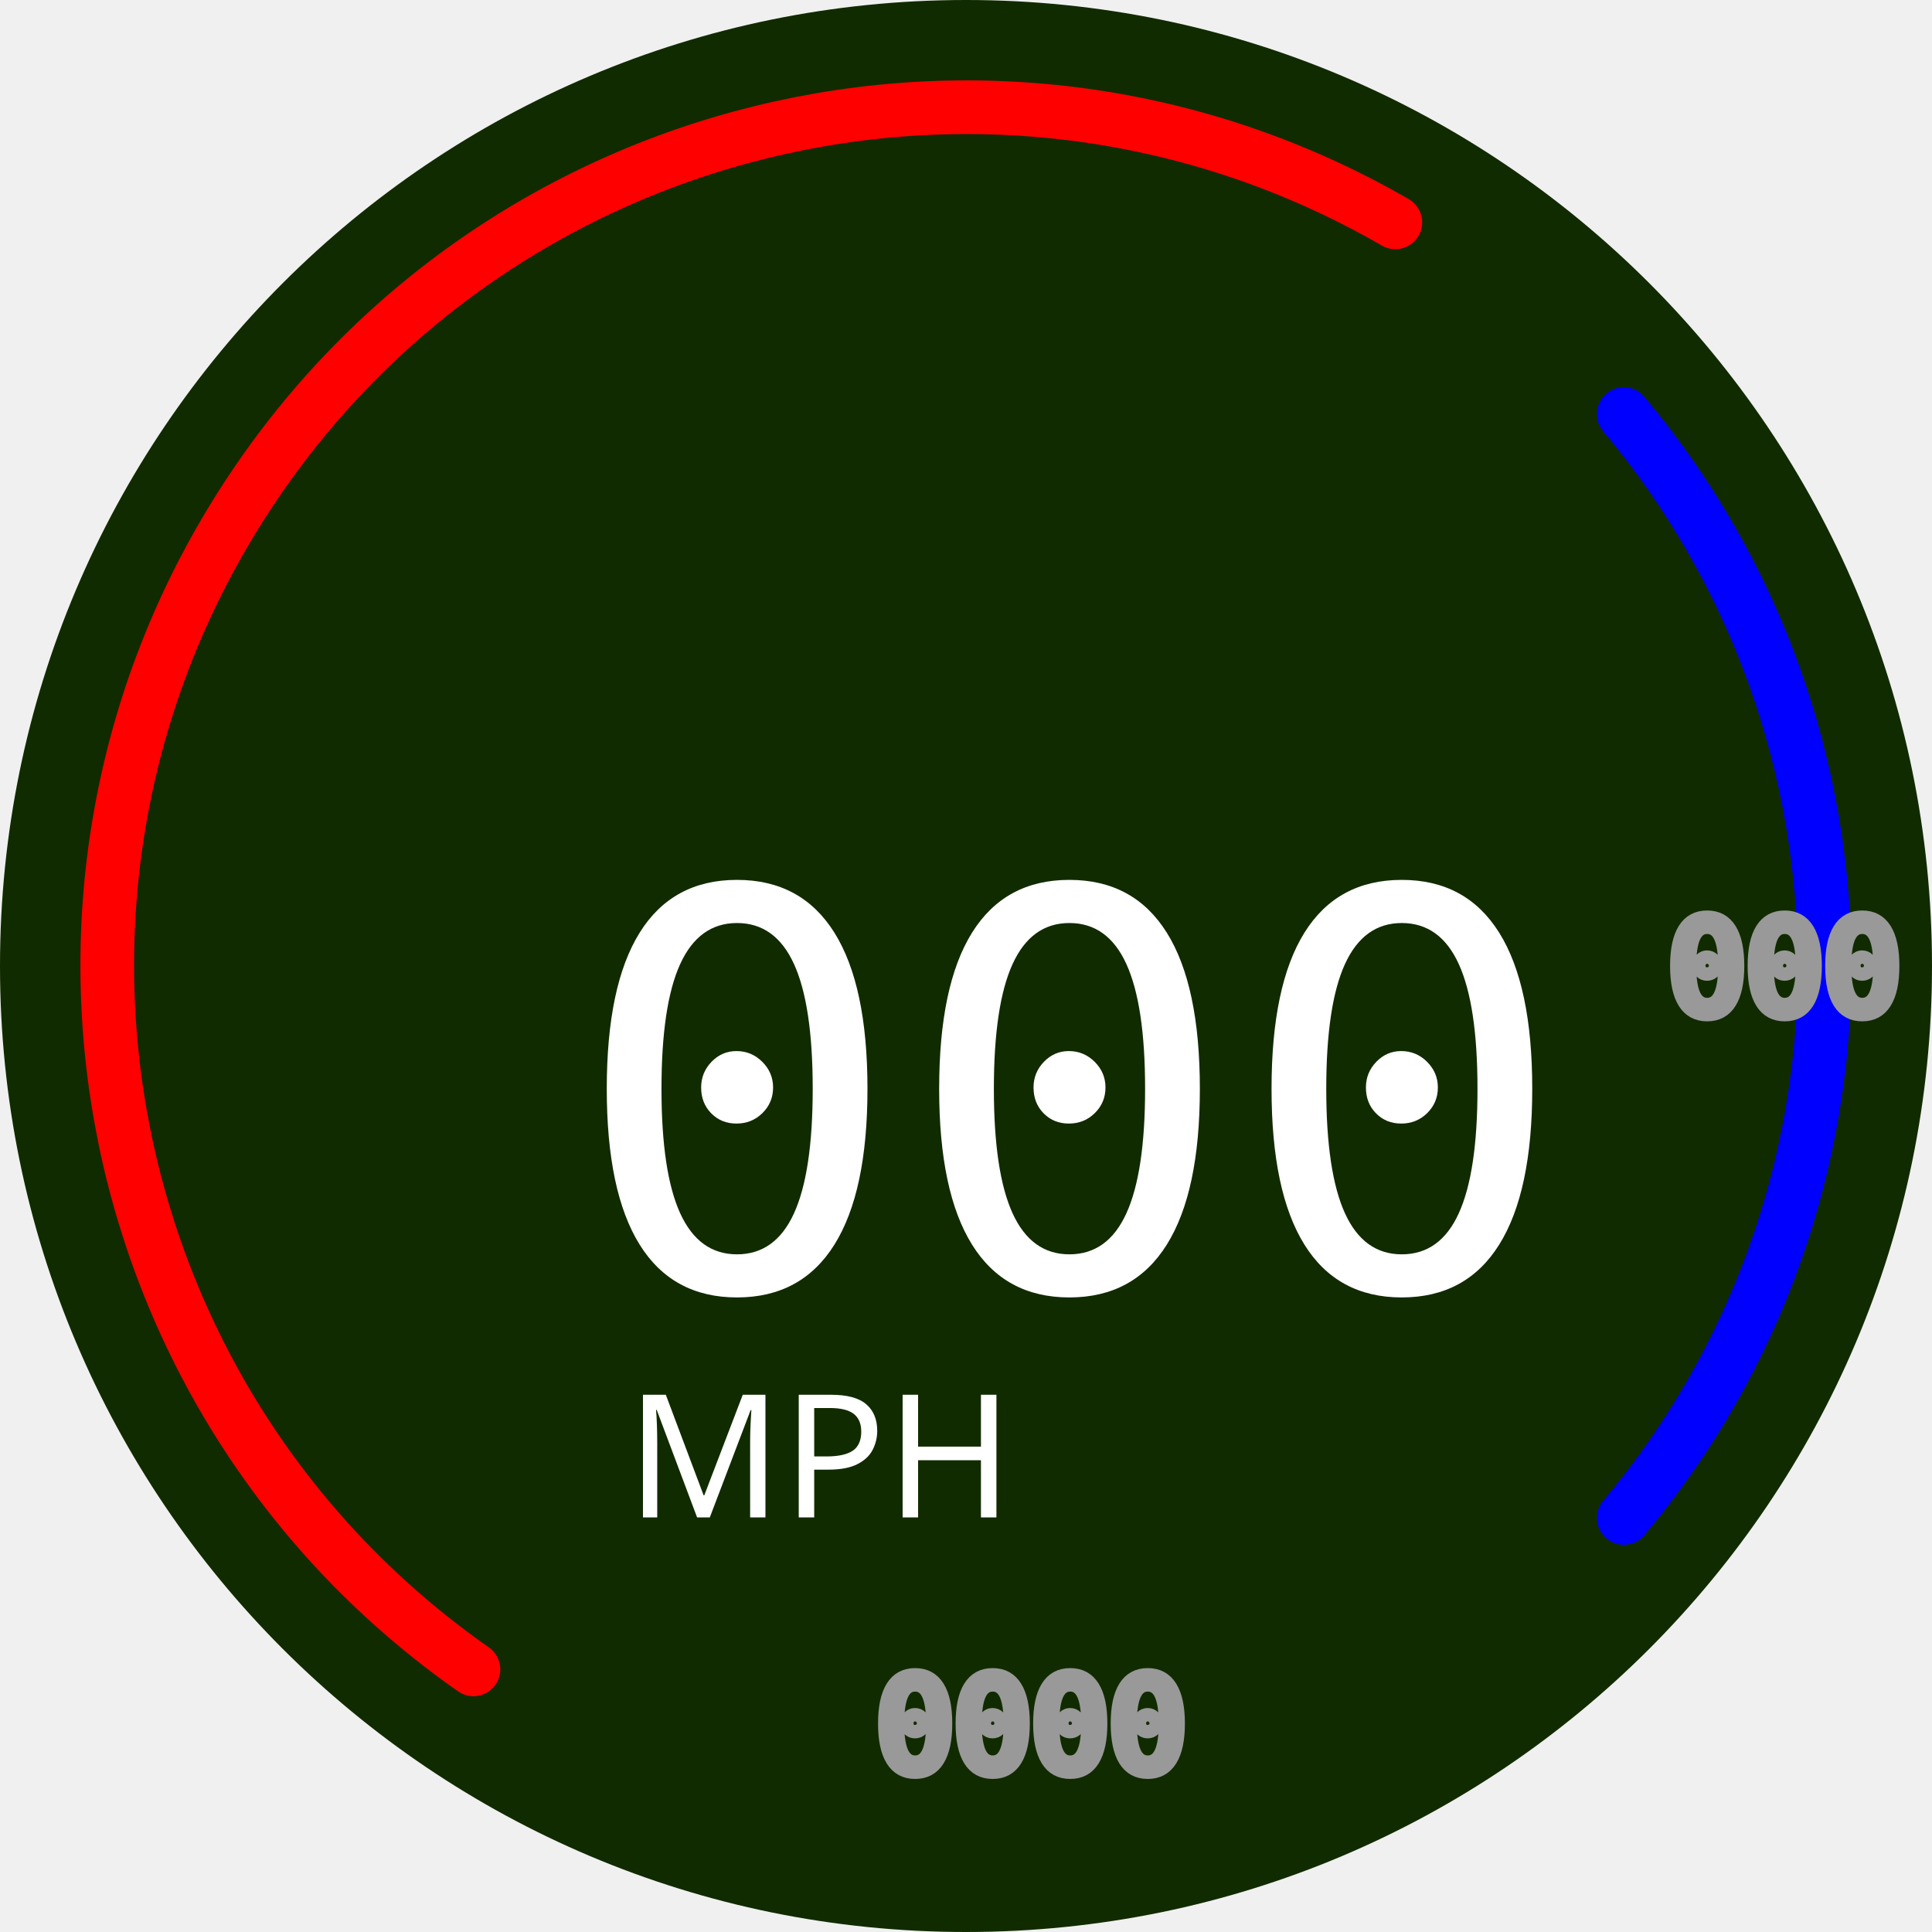
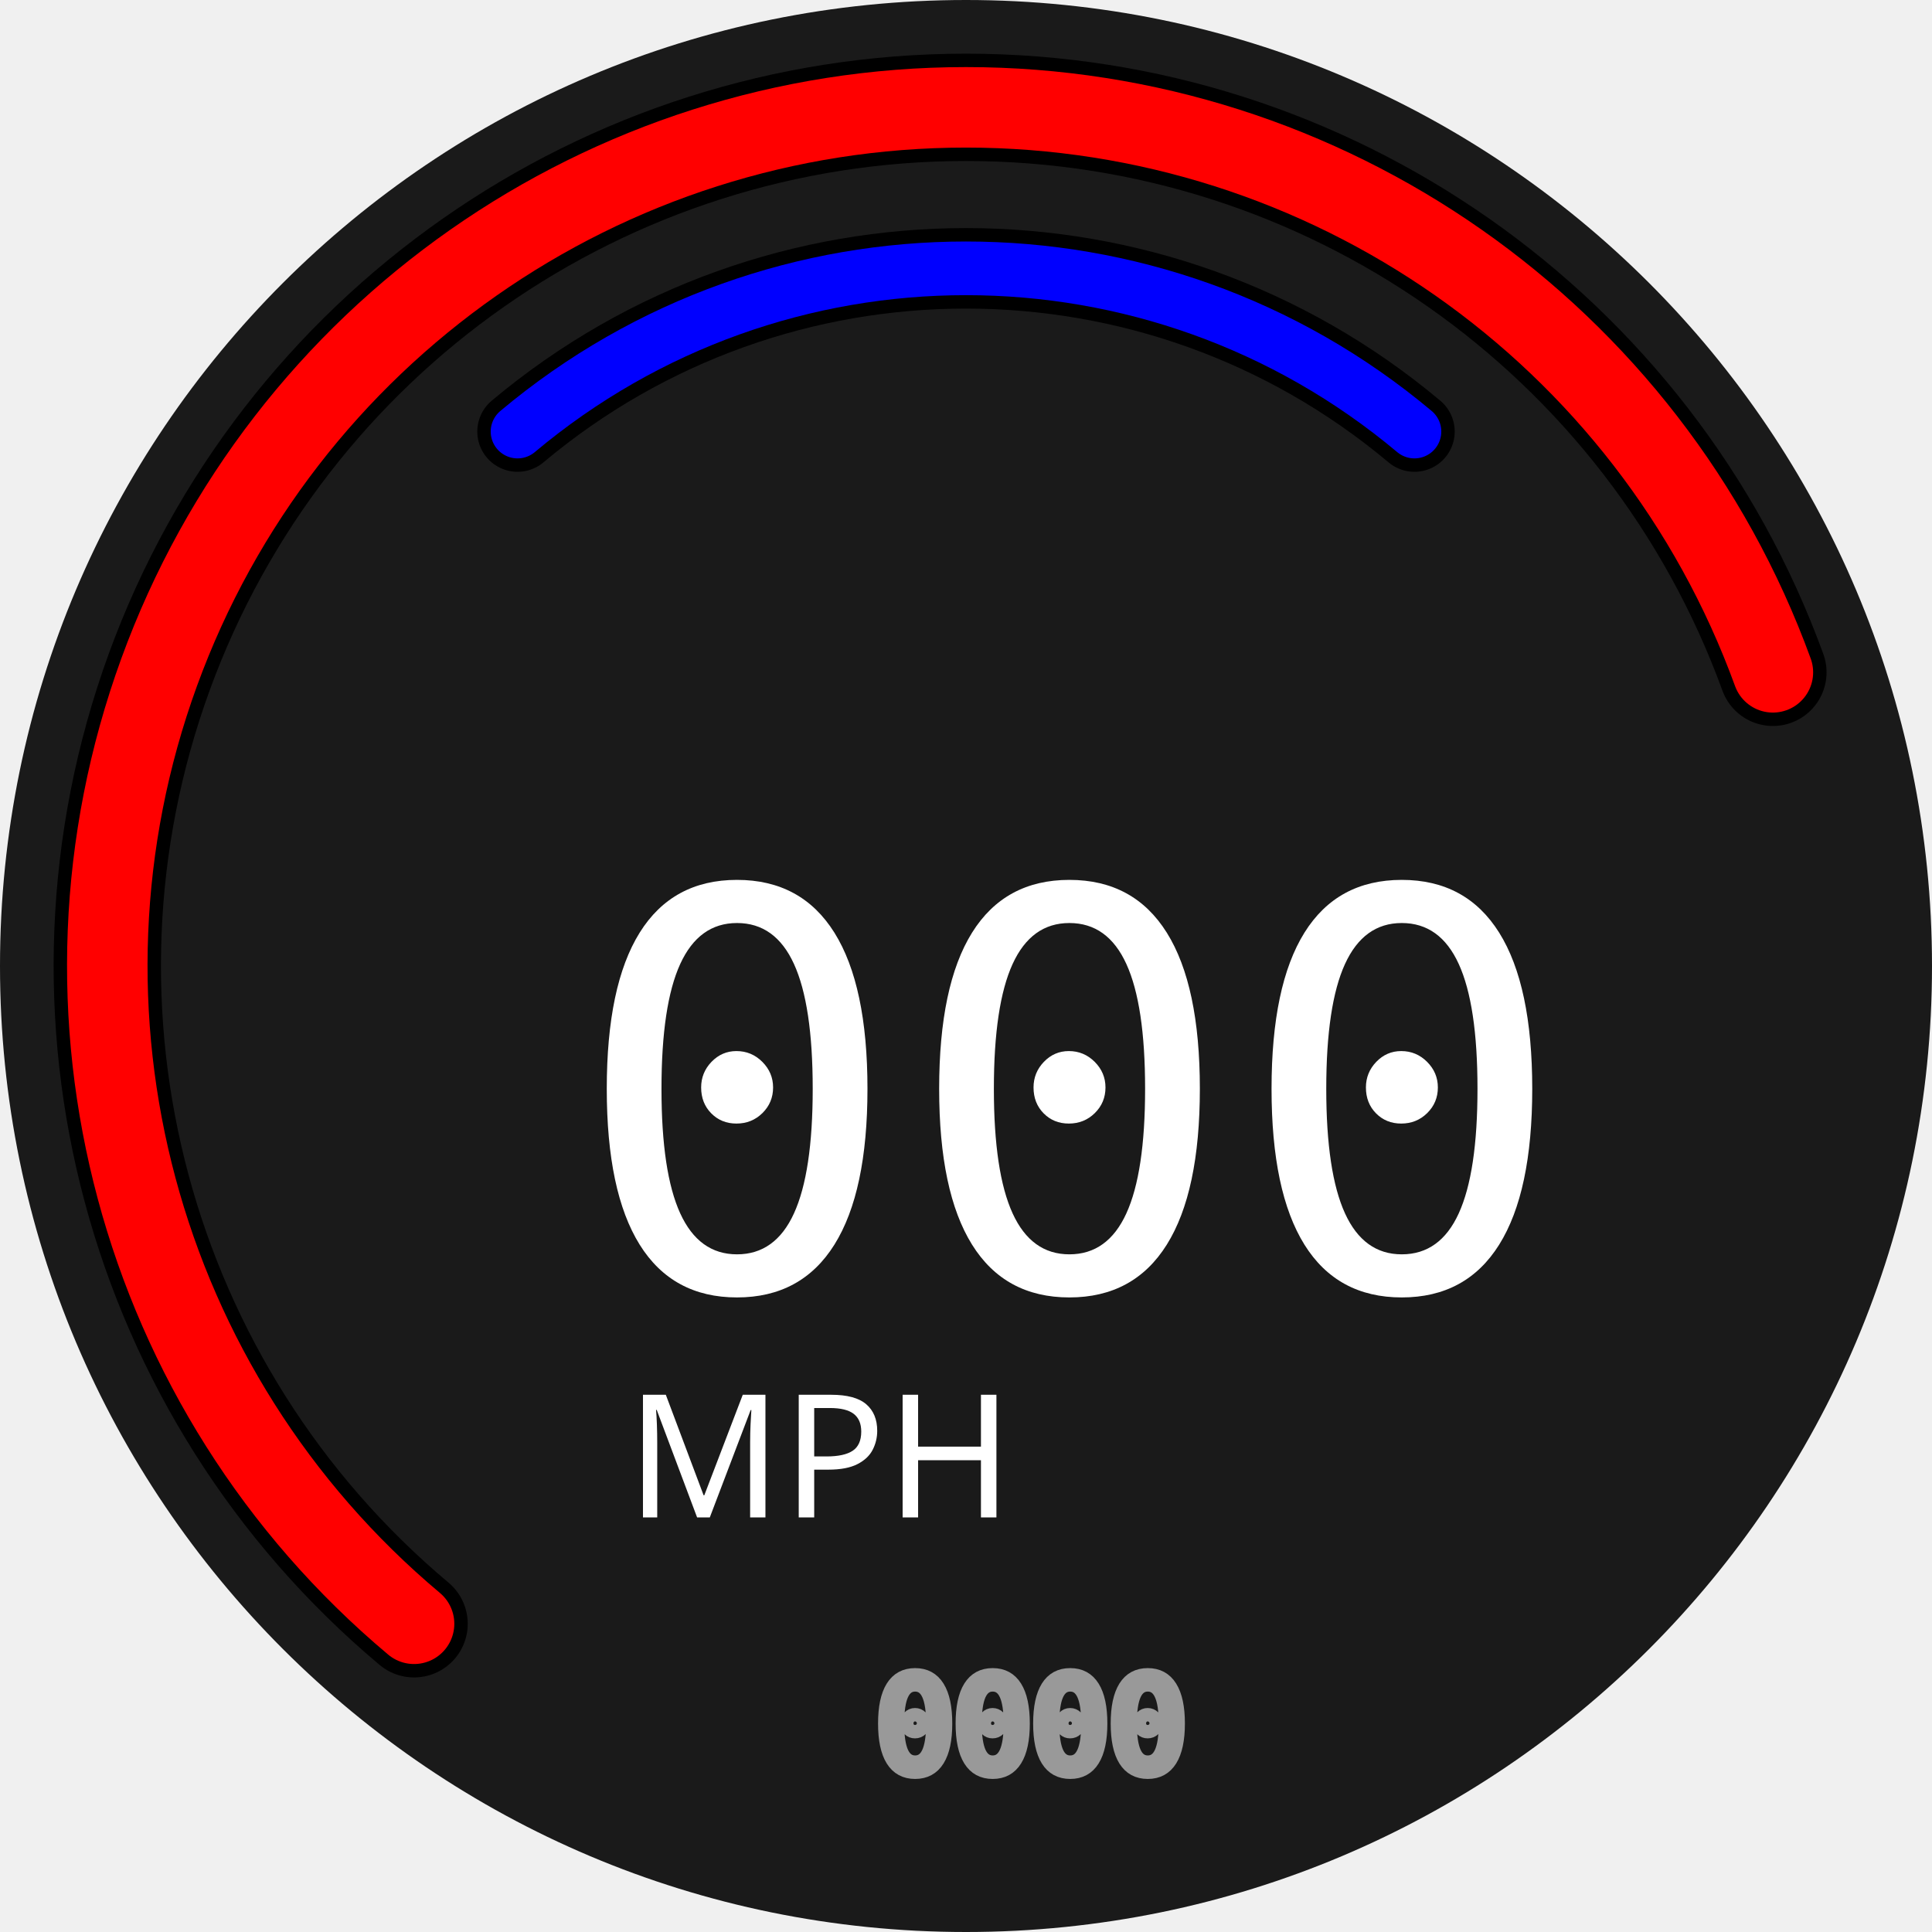
<svg xmlns="http://www.w3.org/2000/svg" width="720" height="720" viewBox="0 0 720 720" version="1.1" id="svg1">
  <defs id="defs1">
    <rect x="216.993" y="386.692" width="300.451" height="151.617" id="rect3" />
    <rect x="171.09" y="208.647" width="363.045" height="275.414" id="rect2" />
  </defs>
-   <circle style="fill:#112b00;stroke-width:1" id="path1" cx="360" cy="360" r="360" />
+   <circle style="fill:#1a1a1a;stroke-width:1" id="path1" cx="360" cy="360" r="360" />
  <text xml:space="preserve" style="font-style:normal;font-variant:normal;font-weight:normal;font-stretch:normal;font-size:205.747px;font-family:Consolas;-inkscape-font-specification:'Consolas, Normal';font-variant-ligatures:normal;font-variant-caps:normal;font-variant-numeric:normal;font-variant-east-asian:normal;writing-mode:lr-tb;direction:ltr;fill:#ffffff;stroke-width:2.143" x="212.767" y="480.61" id="speed-value">
    <tspan id="tspan4" style="font-style:normal;font-variant:normal;font-weight:normal;font-stretch:normal;font-size:205.747px;font-family:Consolas;-inkscape-font-specification:'Consolas, Normal';font-variant-ligatures:normal;font-variant-caps:normal;font-variant-numeric:normal;font-variant-east-asian:normal;stroke-width:2.143" x="212.767" y="480.61">000</tspan>
  </text>
  <text xml:space="preserve" style="font-style:normal;font-variant:normal;font-weight:normal;font-stretch:normal;font-size:64px;font-family:GonzalesSans;-inkscape-font-specification:'GonzalesSans, Normal';font-variant-ligatures:normal;font-variant-caps:normal;font-variant-numeric:normal;font-variant-east-asian:normal;writing-mode:lr-tb;direction:ltr;fill:#ffffff;stroke-width:1" x="233.413" y="565.496" id="speed-label">
    <tspan id="tspan5" style="font-style:normal;font-variant:normal;font-weight:normal;font-stretch:normal;font-size:64px;font-family:GonzalesSans;-inkscape-font-specification:'GonzalesSans, Normal';font-variant-ligatures:normal;font-variant-caps:normal;font-variant-numeric:normal;font-variant-east-asian:normal;stroke-width:1" x="233.413" y="565.496">MPH</tspan>
  </text>
-   <path style="fill:none;stroke:#ff0000;stroke-width:20;stroke-dasharray:none;stroke-linecap:round" id="rpm-path" d="M 176.455,622.129 A 320.001,320 0 0 1 90.114,188.064 320.001,320 0 0 1 520.001,82.872" />
  <text xml:space="preserve" style="font-style:normal;font-variant:normal;font-weight:normal;font-stretch:normal;font-size:48px;font-family:Consolas;-inkscape-font-specification:'Consolas, Normal';font-variant-ligatures:normal;font-variant-caps:normal;font-variant-numeric:normal;font-variant-east-asian:normal;writing-mode:lr-tb;direction:ltr;fill:none;stroke:#999999;stroke-width:5;stroke-dasharray:none" x="326.603" y="659.779" id="rpm-value">
    <tspan id="tspan6" style="font-style:normal;font-variant:normal;font-weight:normal;font-stretch:normal;font-size:48px;font-family:Consolas;-inkscape-font-specification:'Consolas, Normal';font-variant-ligatures:normal;font-variant-caps:normal;font-variant-numeric:normal;font-variant-east-asian:normal;stroke-width:5" x="326.603" y="659.779">0000</tspan>
  </text>
-   <path style="fill:none;stroke:#0000ff;stroke-width:20;stroke-dasharray:none;stroke-linecap:round" id="temp-path-reversed" d="m 605.134,154.308 a 320,320 0 0 1 0,411.384" />
-   <text xml:space="preserve" style="font-style:normal;font-variant:normal;font-weight:normal;font-stretch:normal;font-size:48px;font-family:Consolas;-inkscape-font-specification:'Consolas, Normal';font-variant-ligatures:normal;font-variant-caps:normal;font-variant-numeric:normal;font-variant-east-asian:normal;writing-mode:lr-tb;direction:ltr;fill:none;stroke:#999999;stroke-width:5;stroke-dasharray:none" x="621.767" y="377.438" id="temp-value">
-     <tspan id="tspan7" style="font-style:normal;font-variant:normal;font-weight:normal;font-stretch:normal;font-size:48px;font-family:Consolas;-inkscape-font-specification:'Consolas, Normal';font-variant-ligatures:normal;font-variant-caps:normal;font-variant-numeric:normal;font-variant-east-asian:normal;stroke-width:5" x="621.767" y="377.438">000</tspan>
-   </text>
+   <path style="fill:none;stroke:#000000;stroke-width:40;stroke-linecap:round;stroke-dasharray:none" id="rpm_background" d="M 154.308,605.134 A 320,320 0 0 1 59.298,250.554 320,320 0 0 1 360,40 320,320 0 0 1 660.702,250.554" />
+   <path style="fill:none;stroke:#ff0000;stroke-width:30;stroke-linecap:round;stroke-dasharray:none" id="rpm-path" d="M 154.308,605.134 A 320,320 0 0 1 59.298,250.554 320,320 0 0 1 360,40 320,320 0 0 1 660.702,250.554" />
+   <path style="fill:none;stroke:#000000;stroke-width:30;stroke-linecap:round;stroke-dasharray:none" id="temp-backgroun" d="m 192.875,160.828 a 260,260 0 0 1 334.25,1e-5" />
+   <path style="fill:none;stroke:#0000ff;stroke-width:20;stroke-linecap:round;stroke-dasharray:none" id="temp-path" d="m 192.875,160.828 a 260,260 0 0 1 334.25,1e-5" />
</svg>
